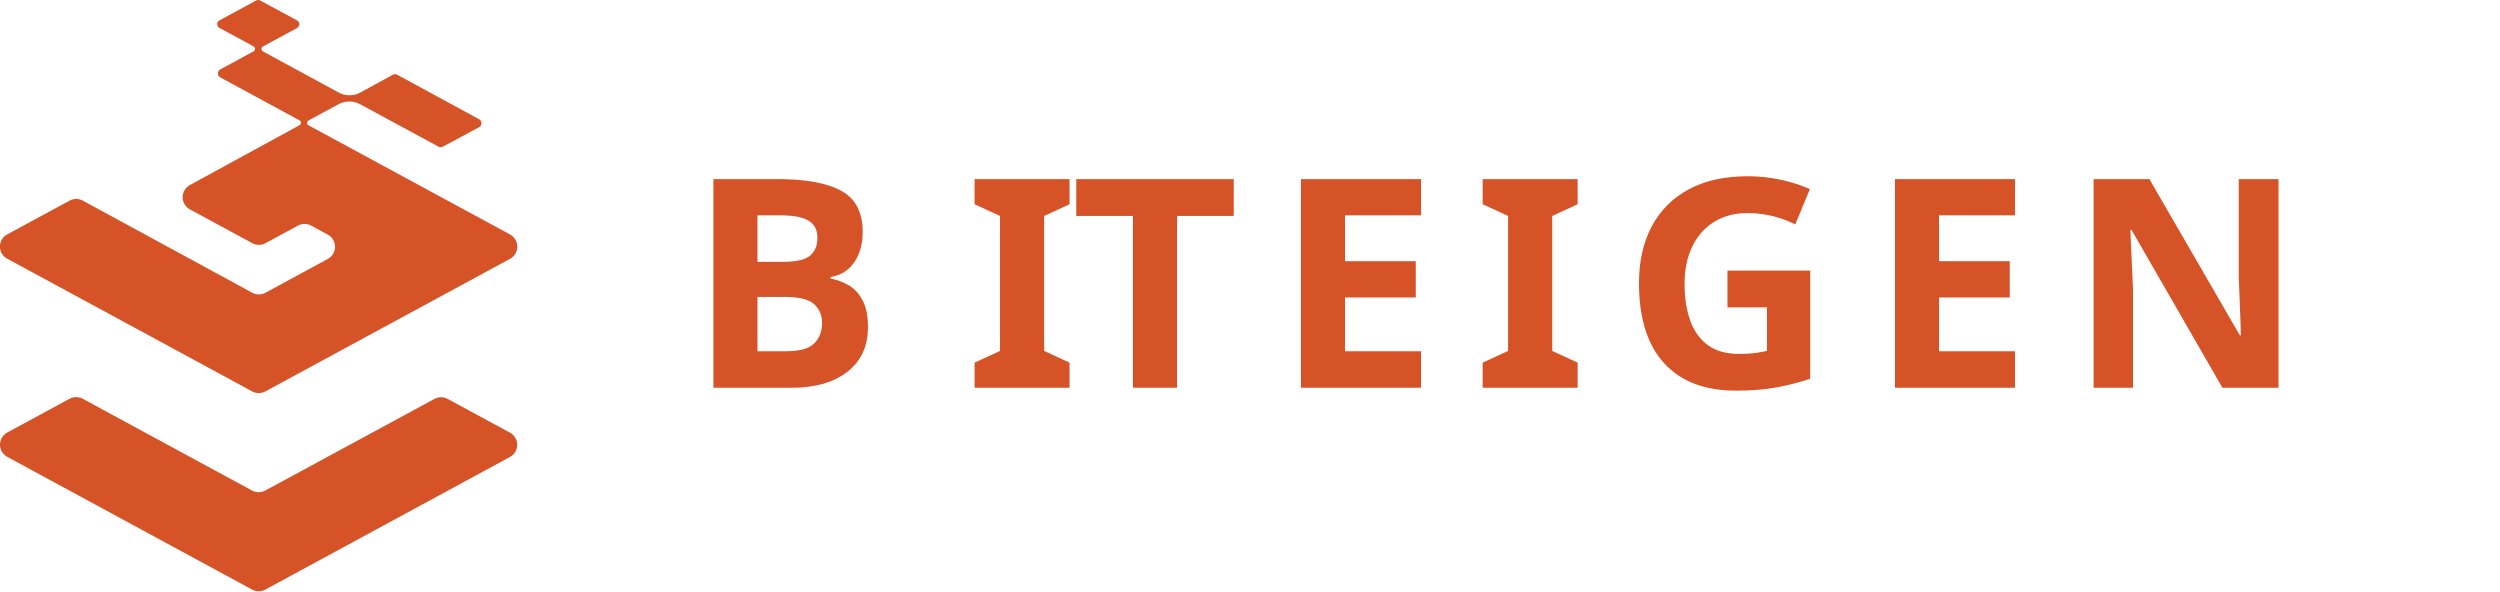
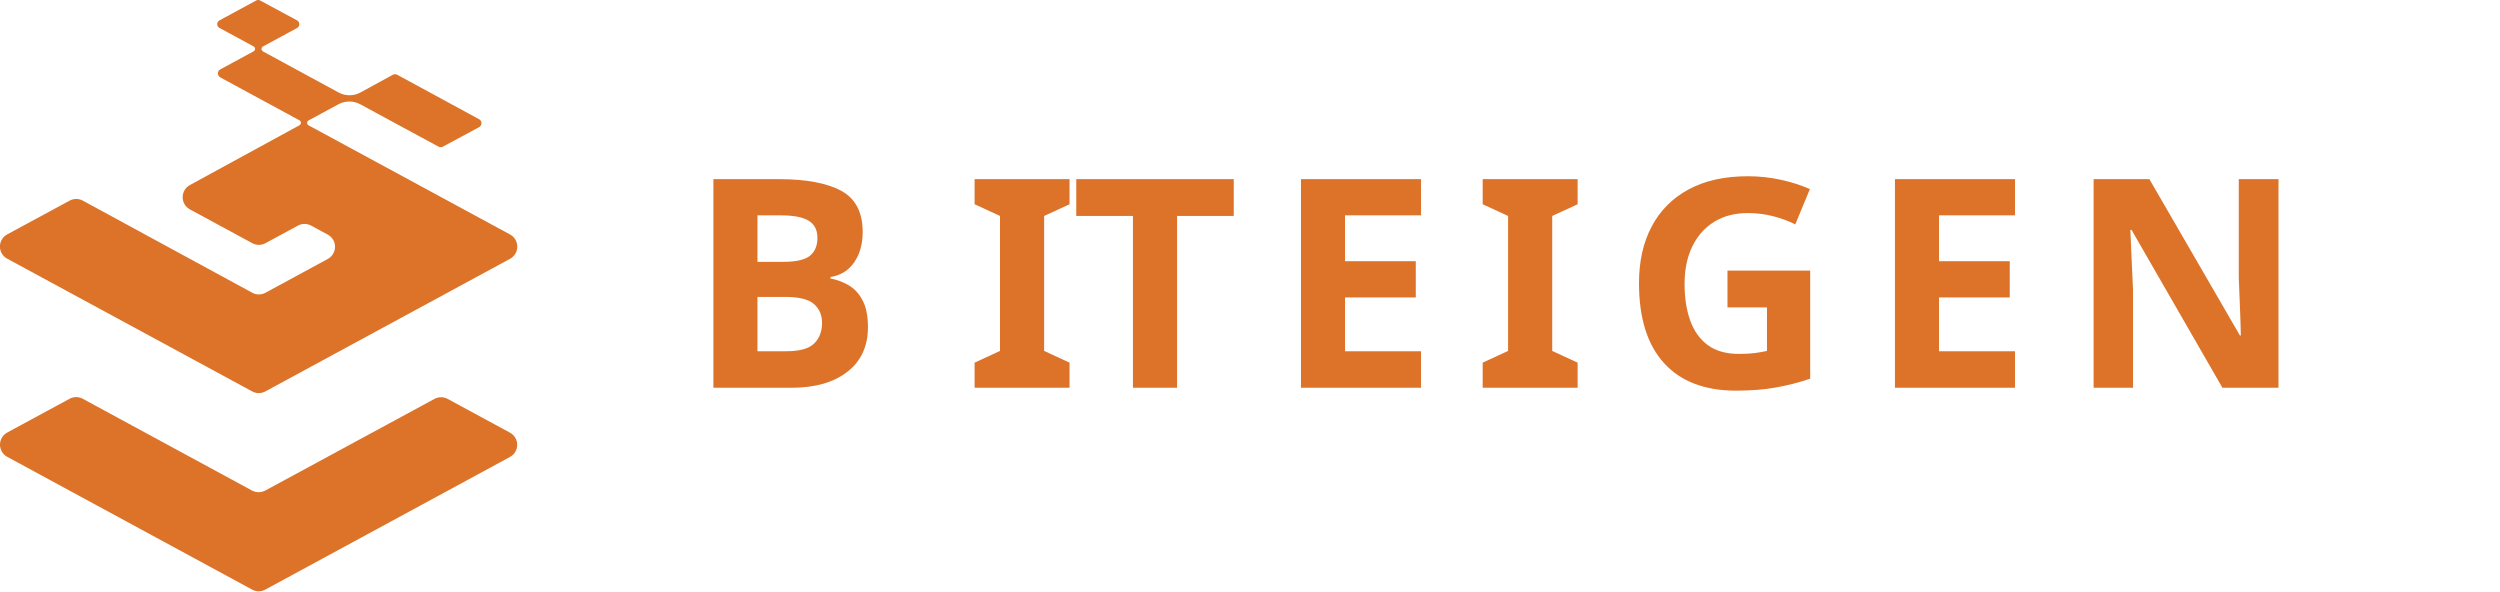
<svg xmlns="http://www.w3.org/2000/svg" viewBox="0 0 513.4 121.42">
  <defs>
-     <style>.cls-1,.cls-2{fill:#d65227;}.cls-2{font-size:60px;font-family:Orbitron-Black, Orbitron;font-weight:800;letter-spacing:0.12em;}.cls-3{letter-spacing:0.14em;}</style>
+     <style>.cls-1,.cls-2{fill:#dc7329;}.cls-2{font-size:60px;font-family:Orbitron-Black, Orbitron;font-weight:800;letter-spacing:0.12em;}.cls-3{letter-spacing:0.14em;}</style>
  </defs>
  <g id="Layer_2" data-name="Layer 2">
    <g id="Layer_7" data-name="Layer 7">
      <path class="cls-1" d="M104.73,93.84,54.48,121.08a2.81,2.81,0,0,1-2.7,0L1.49,93.82a2.84,2.84,0,0,1,0-5l12.8-6.93a2.84,2.84,0,0,1,2.7,0l34.77,18.85a2.89,2.89,0,0,0,2.71,0L89.22,81.92a2.83,2.83,0,0,1,2.71,0l12.8,6.93A2.84,2.84,0,0,1,104.73,93.84Z" />
      <path class="cls-1" d="M63.07,25.24h0a.59.59,0,0,1,.3-.51l6.14-3.32a4.51,4.51,0,0,1,2.18-.56h.07a4.62,4.62,0,0,1,2.21.56l16.09,8.71a.94.94,0,0,0,.89,0l7.43-4a.93.93,0,0,0,0-1.64L81.57,15.35a.94.94,0,0,0-.89,0L74,19a4.51,4.51,0,0,1-2.18.56h0A4.52,4.52,0,0,1,69.55,19L54,10.56a.6.6,0,0,1-.29-.51h0a.57.57,0,0,1,.3-.51l7-3.79a.89.89,0,0,0,0-1.56L53.44.11a.86.86,0,0,0-.85,0L45.08,4.18a.88.88,0,0,0,0,1.56l7,3.79a.59.59,0,0,1,.3.51h0a.58.58,0,0,1-.3.5l-6.85,3.72a.93.93,0,0,0,0,1.63l16.27,8.82a.58.58,0,0,1,.3.5v0a.59.59,0,0,1-.3.51L39,38a2.84,2.84,0,0,0,0,5l12.81,6.94a2.81,2.81,0,0,0,2.7,0l6.68-3.61a2.81,2.81,0,0,1,2.7,0l3.42,1.85a2.84,2.84,0,0,1,0,5l-12.8,6.94a2.81,2.81,0,0,1-2.7,0L17,41.2a2.84,2.84,0,0,0-2.7,0L1.49,48.13a2.83,2.83,0,0,0,0,5C18,62.06,35.44,71.53,51.79,80.38a2.81,2.81,0,0,0,2.7,0l50.25-27.23a2.84,2.84,0,0,0,0-5L63.37,25.74A.58.58,0,0,1,63.07,25.24Z" />
      <text class="cls-2" transform="translate(141.1 79.63)">B<tspan class="cls-3" x="57.12" y="0">I</tspan>
        <tspan x="78.72" y="0">TEIGEN</tspan>
      </text>
    </g>
  </g>
</svg>
